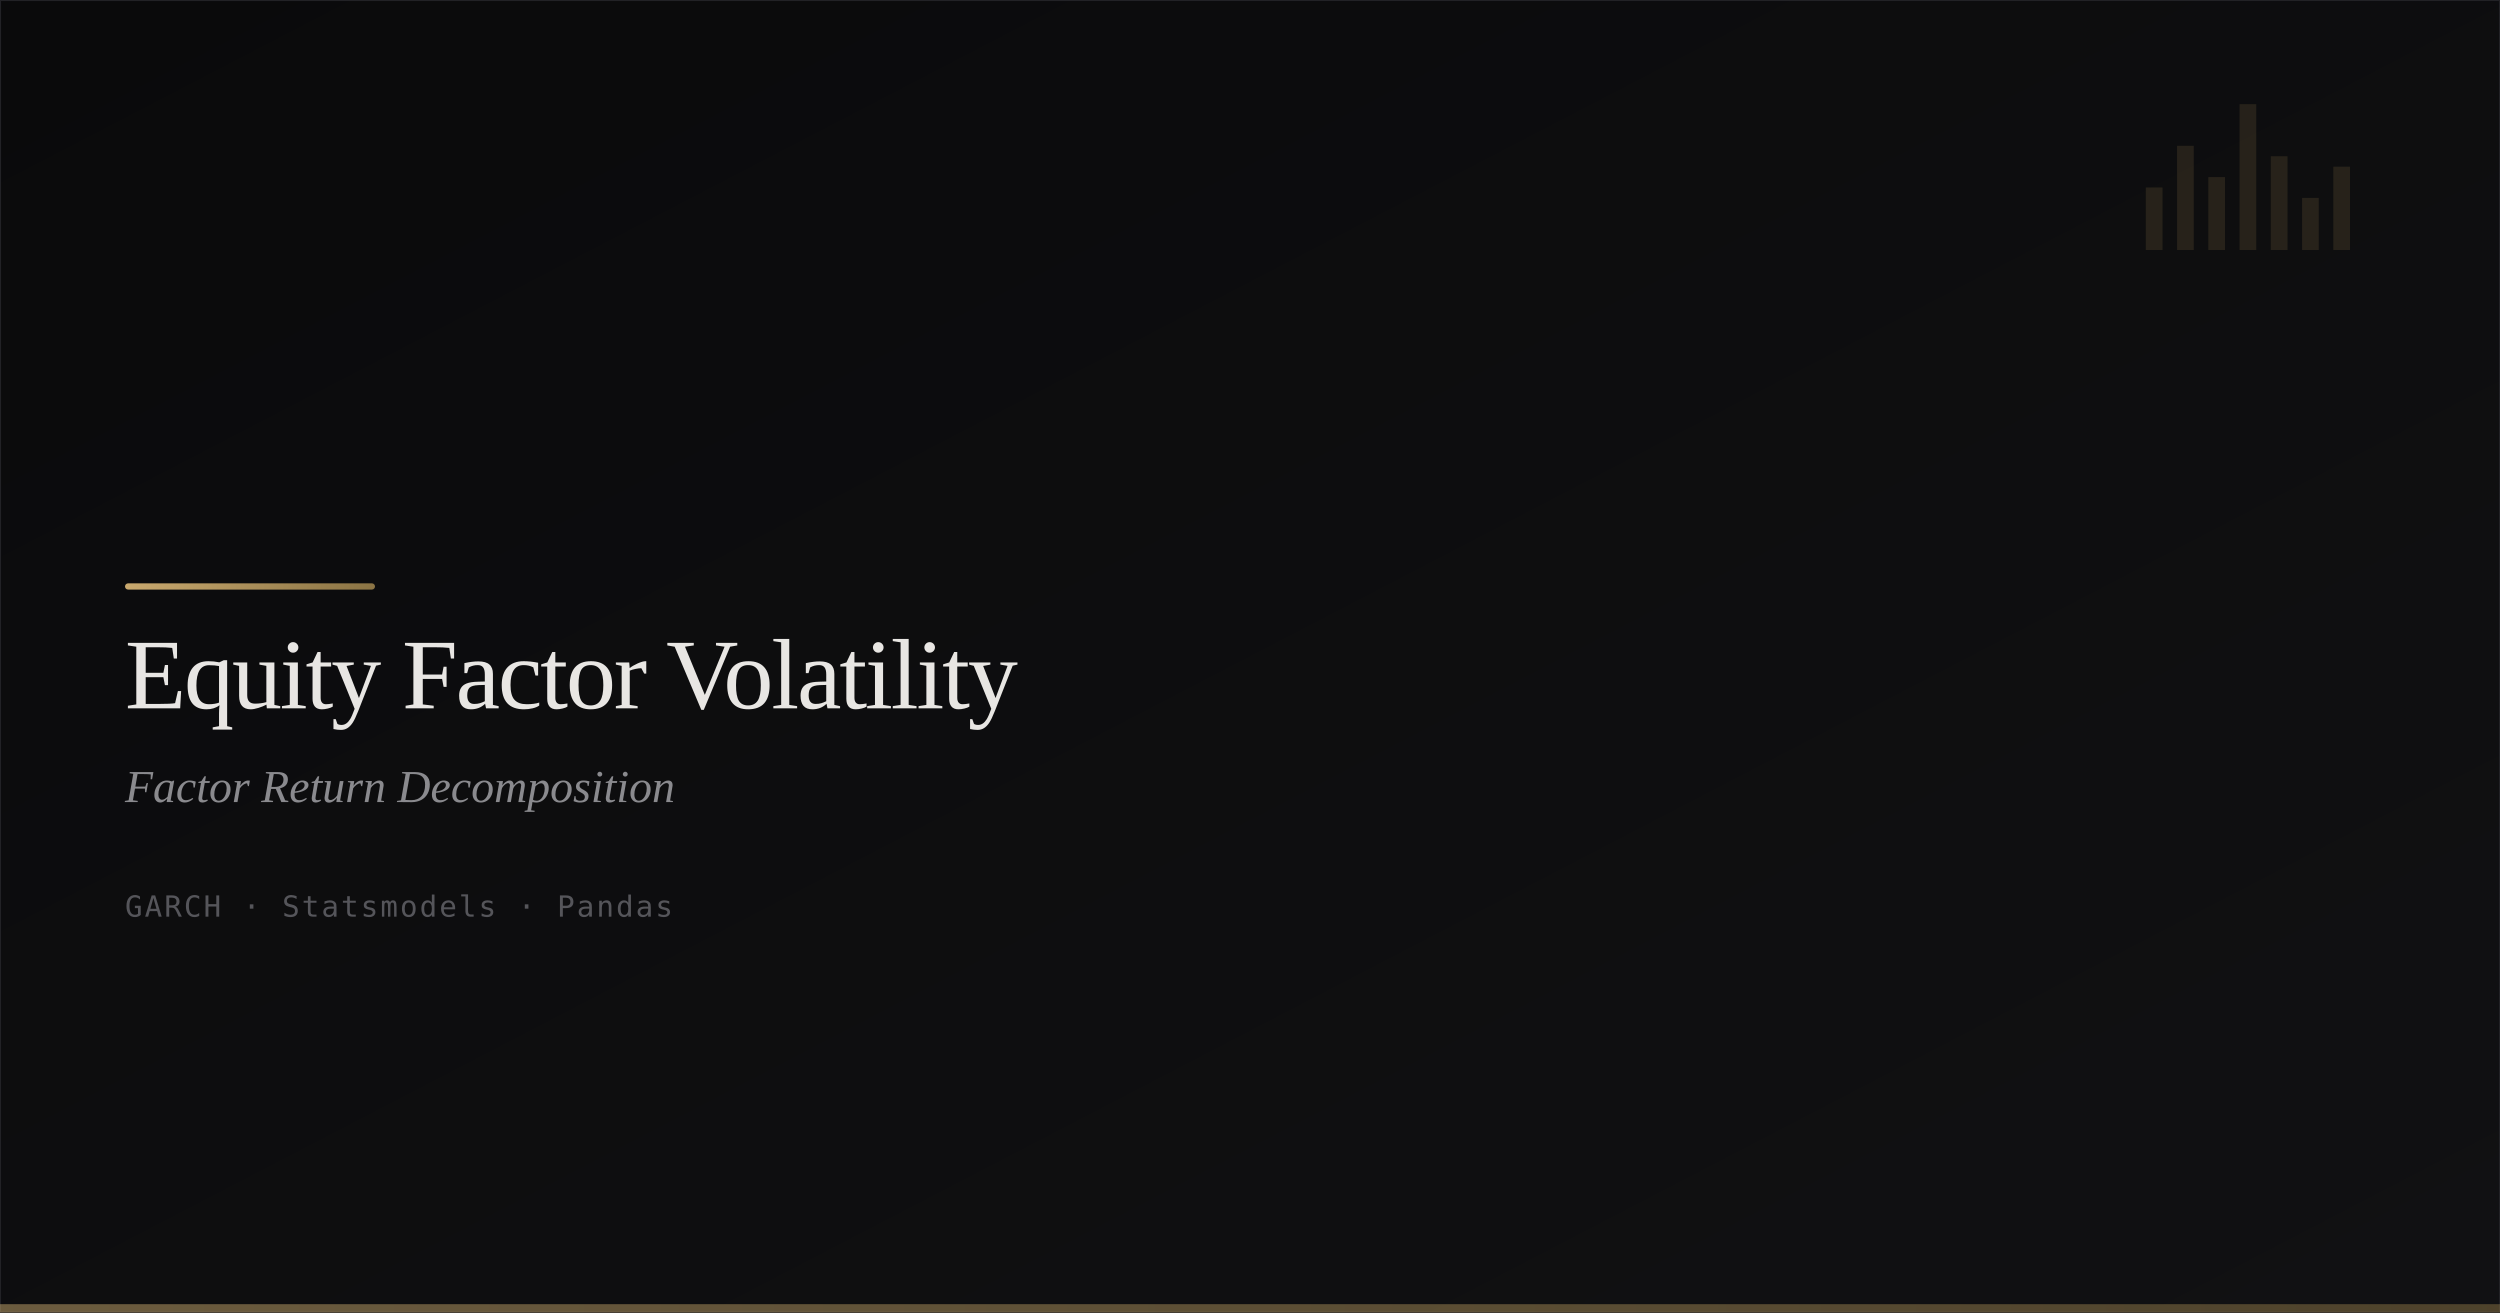
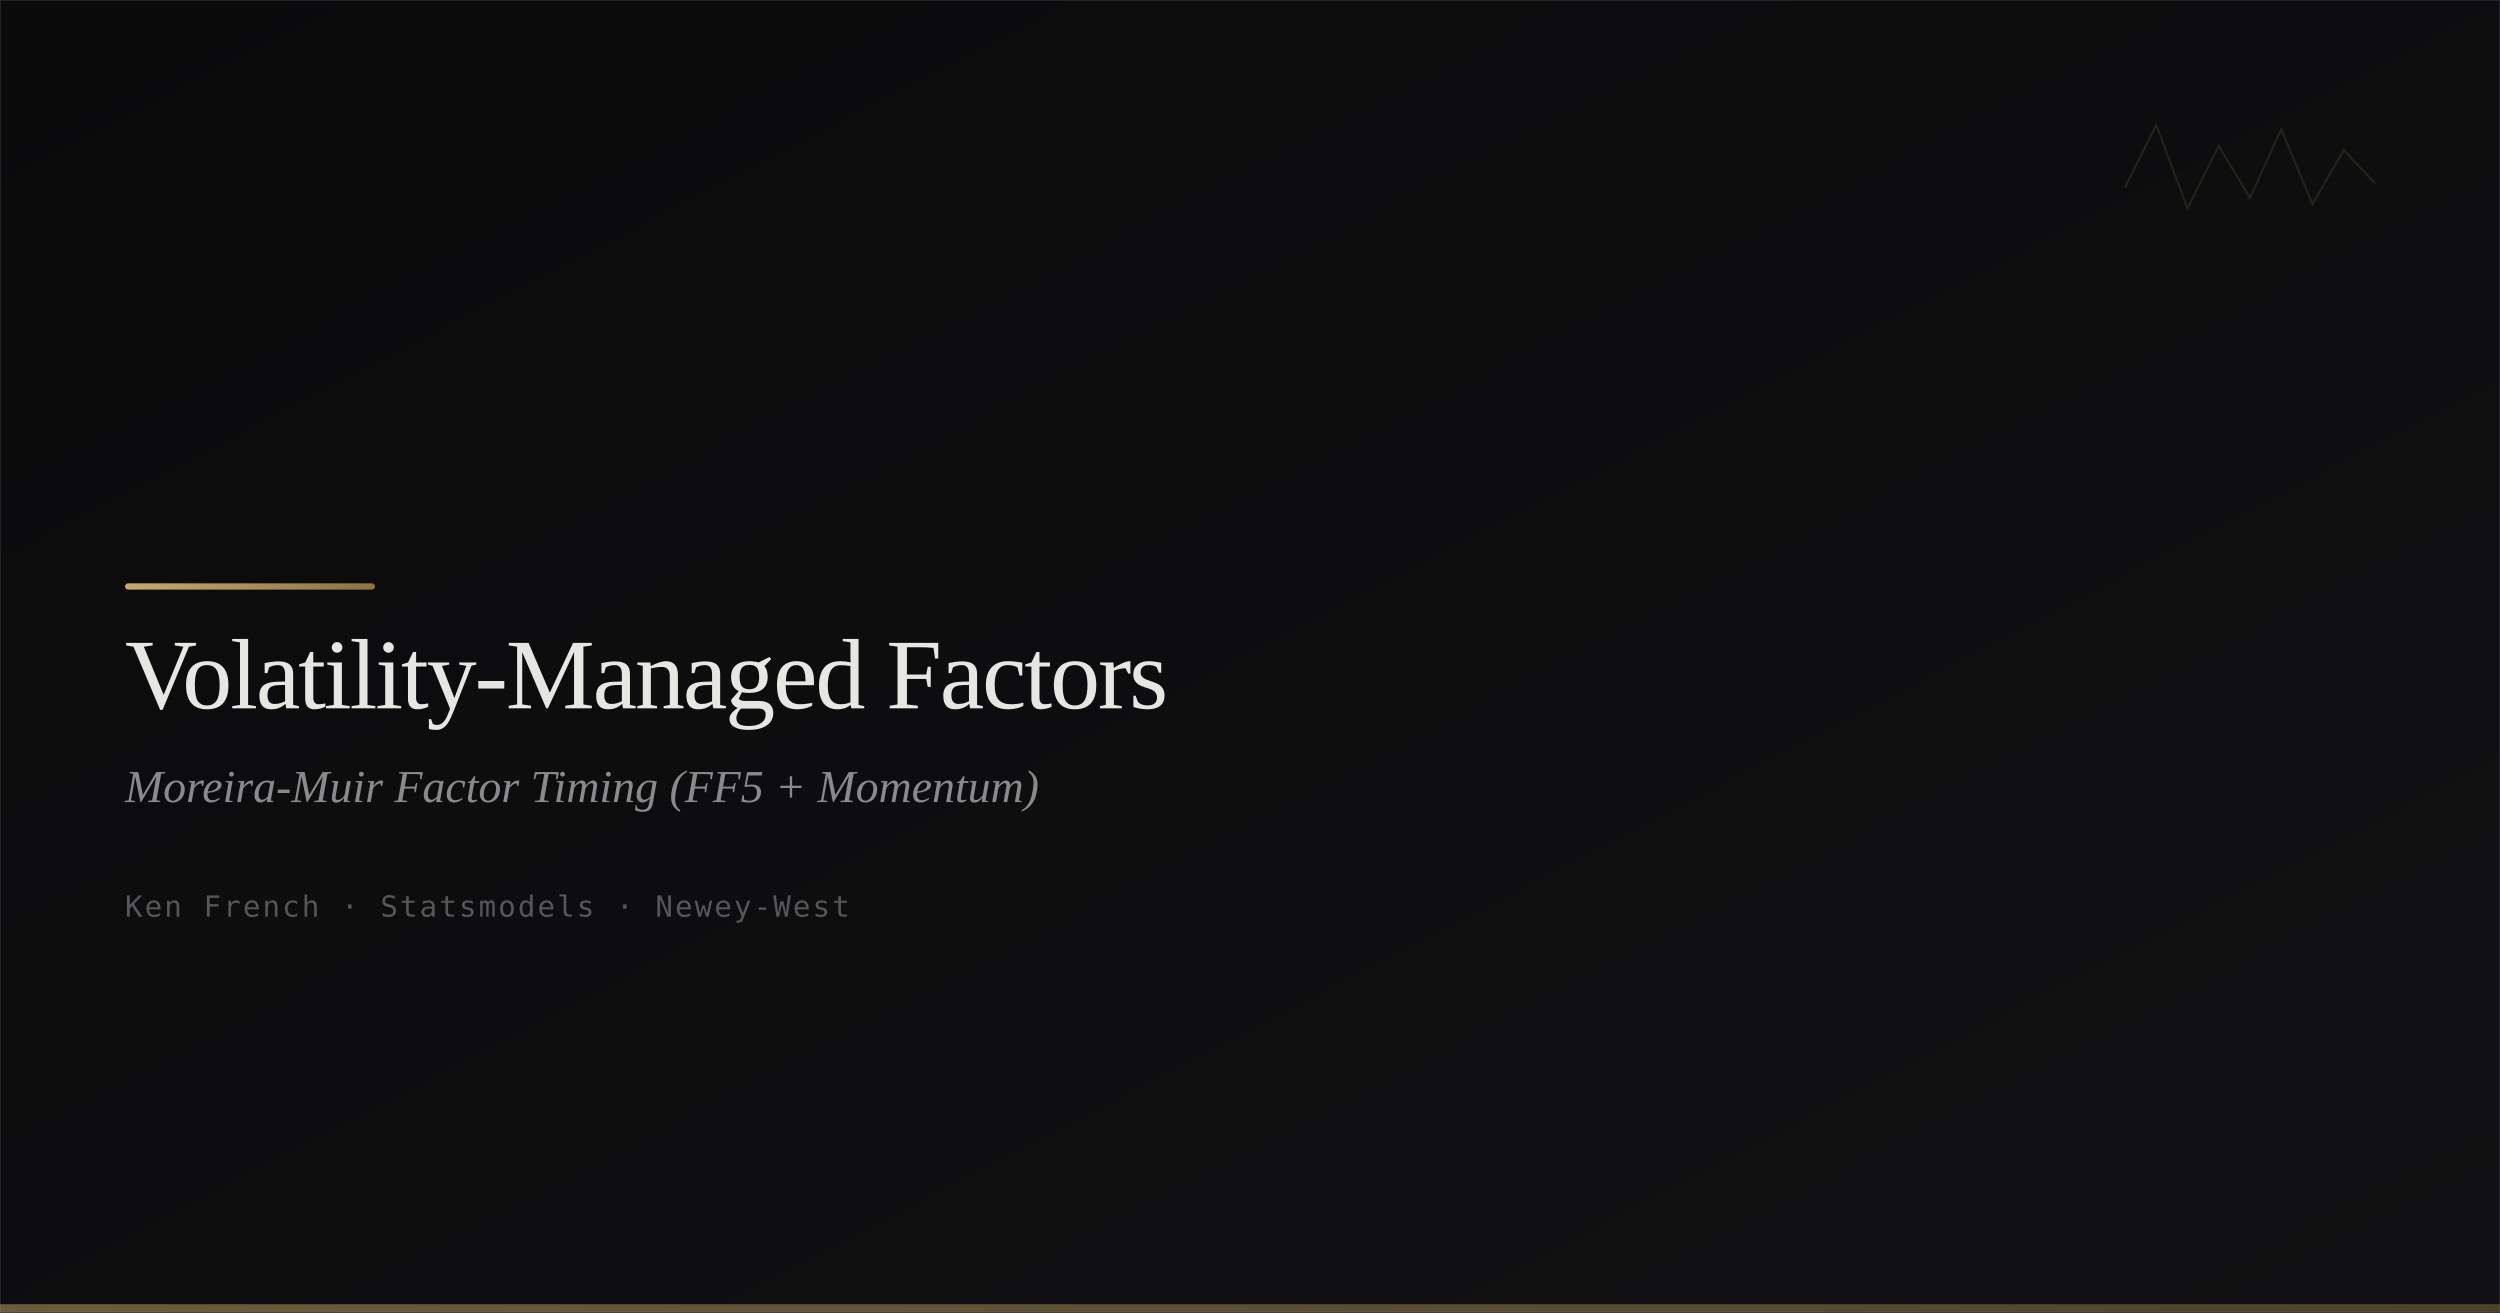
<svg xmlns="http://www.w3.org/2000/svg" viewBox="0 0 1200 630" width="1200" height="630">
  <defs>
    <linearGradient id="bg" x1="0" y1="0" x2="1" y2="1">
      <stop offset="0%" stop-color="#0a0a0b" />
      <stop offset="100%" stop-color="#111113" />
    </linearGradient>
    <linearGradient id="accent" x1="0" y1="0" x2="1" y2="0">
      <stop offset="0%" stop-color="#c9a96e" />
      <stop offset="100%" stop-color="#8b7444" />
    </linearGradient>
  </defs>
  <rect width="1200" height="630" fill="url(#bg)" />
  <rect x="0" y="0" width="1200" height="630" fill="none" stroke="#222226" stroke-width="1" />
-   <g opacity="0.2" fill="#8b7444">
-     <rect x="1030" y="90" width="8" height="30" />
-     <rect x="1045" y="70" width="8" height="50" />
-     <rect x="1060" y="85" width="8" height="35" />
-     <rect x="1075" y="50" width="8" height="70" />
-     <rect x="1090" y="75" width="8" height="45" />
-     <rect x="1105" y="95" width="8" height="25" />
-     <rect x="1120" y="80" width="8" height="40" />
+   <g opacity="0.2" stroke="#8b7444" stroke-width="1" fill="none">
+     <polyline points="1020,90 1035,60 1050,100 1065,70 1080,95 1095,62 1110,98 1125,72 1140,88" />
  </g>
  <rect x="60" y="280" width="120" height="3" rx="1.5" fill="url(#accent)" />
-   <text x="60" y="340" font-family="Georgia, 'Times New Roman', serif" font-size="48" font-weight="400" fill="#e8e6e3" letter-spacing="-1">Equity Factor Volatility</text>
-   <text x="60" y="385" font-family="Georgia, 'Times New Roman', serif" font-size="22" font-weight="400" font-style="italic" fill="#8a8a8e">Factor Return Decomposition</text>
-   <text x="60" y="440" font-family="monospace" font-size="14" fill="#55555a" letter-spacing="1">GARCH · Statsmodels · Pandas</text>
+   <text x="60" y="340" font-family="Georgia, 'Times New Roman', serif" font-size="48" font-weight="400" fill="#e8e6e3" letter-spacing="-1">Volatility-Managed Factors</text>
+   <text x="60" y="385" font-family="Georgia, 'Times New Roman', serif" font-size="22" font-weight="400" font-style="italic" fill="#8a8a8e">Moreira-Muir Factor Timing (FF5 + Momentum)</text>
+   <text x="60" y="440" font-family="monospace" font-size="14" fill="#55555a" letter-spacing="1">Ken French · Statsmodels · Newey-West</text>
  <rect x="0" y="626" width="1200" height="4" fill="url(#accent)" opacity="0.5" />
</svg>
